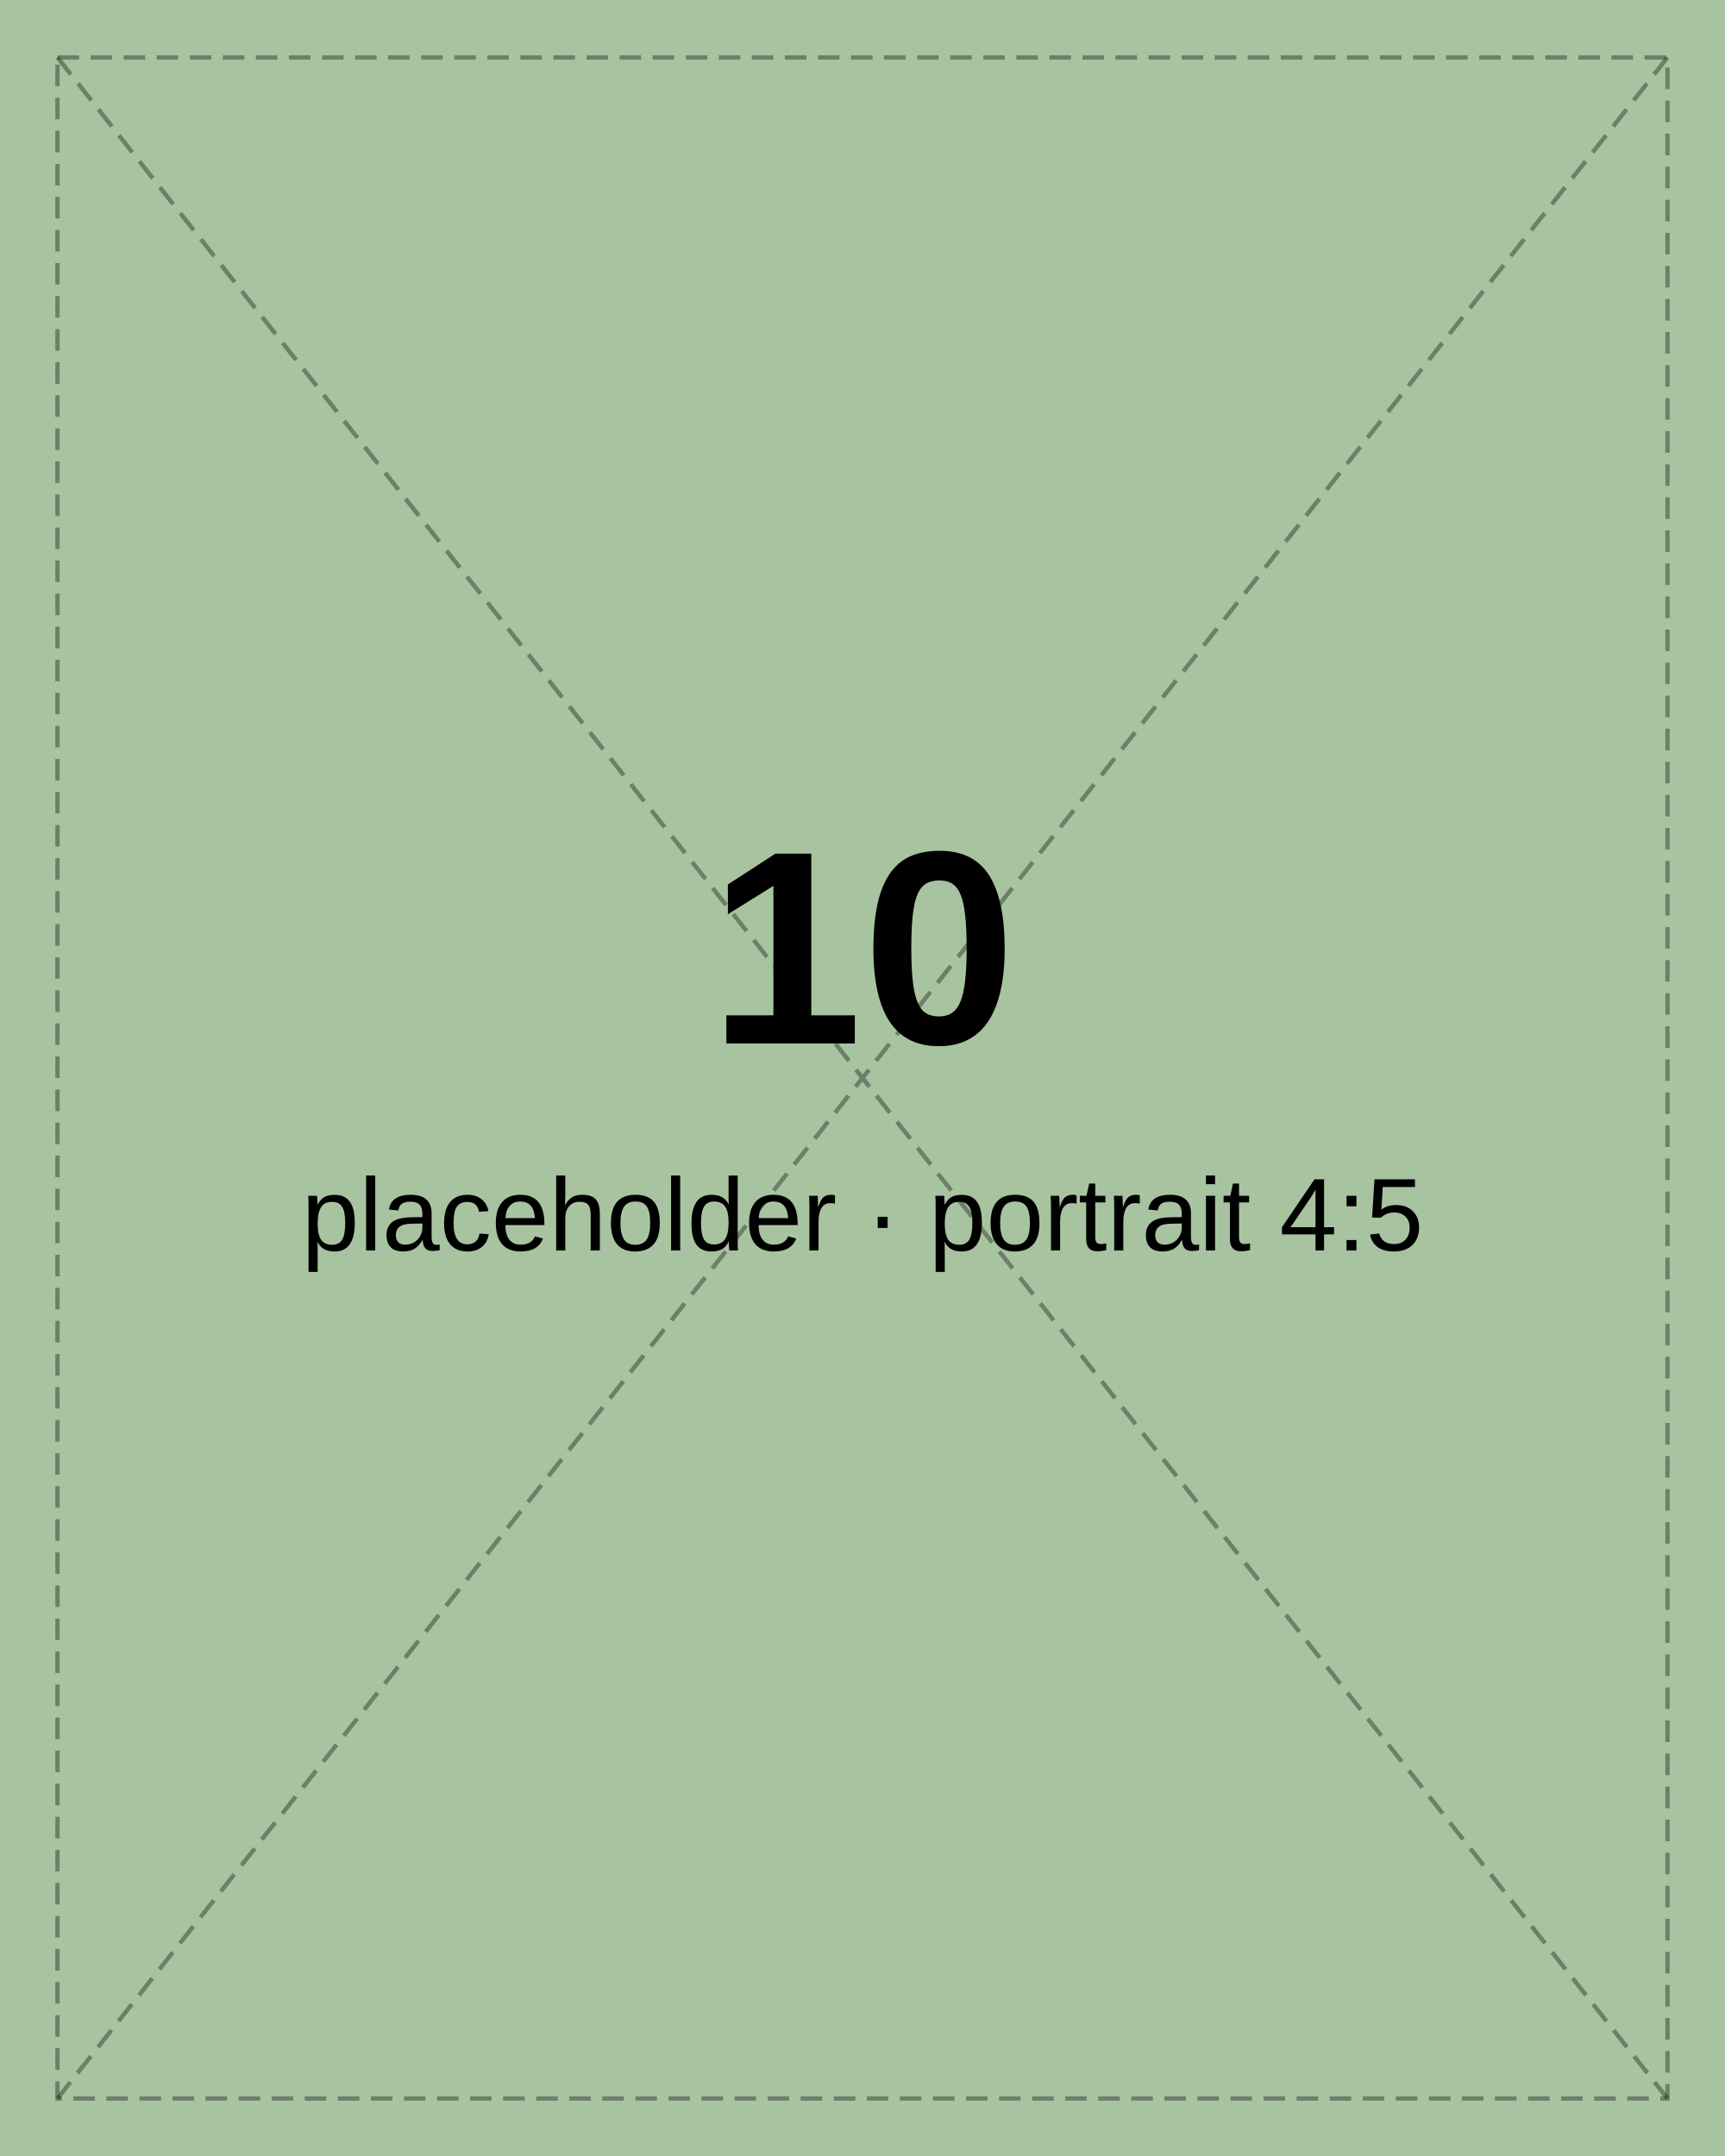
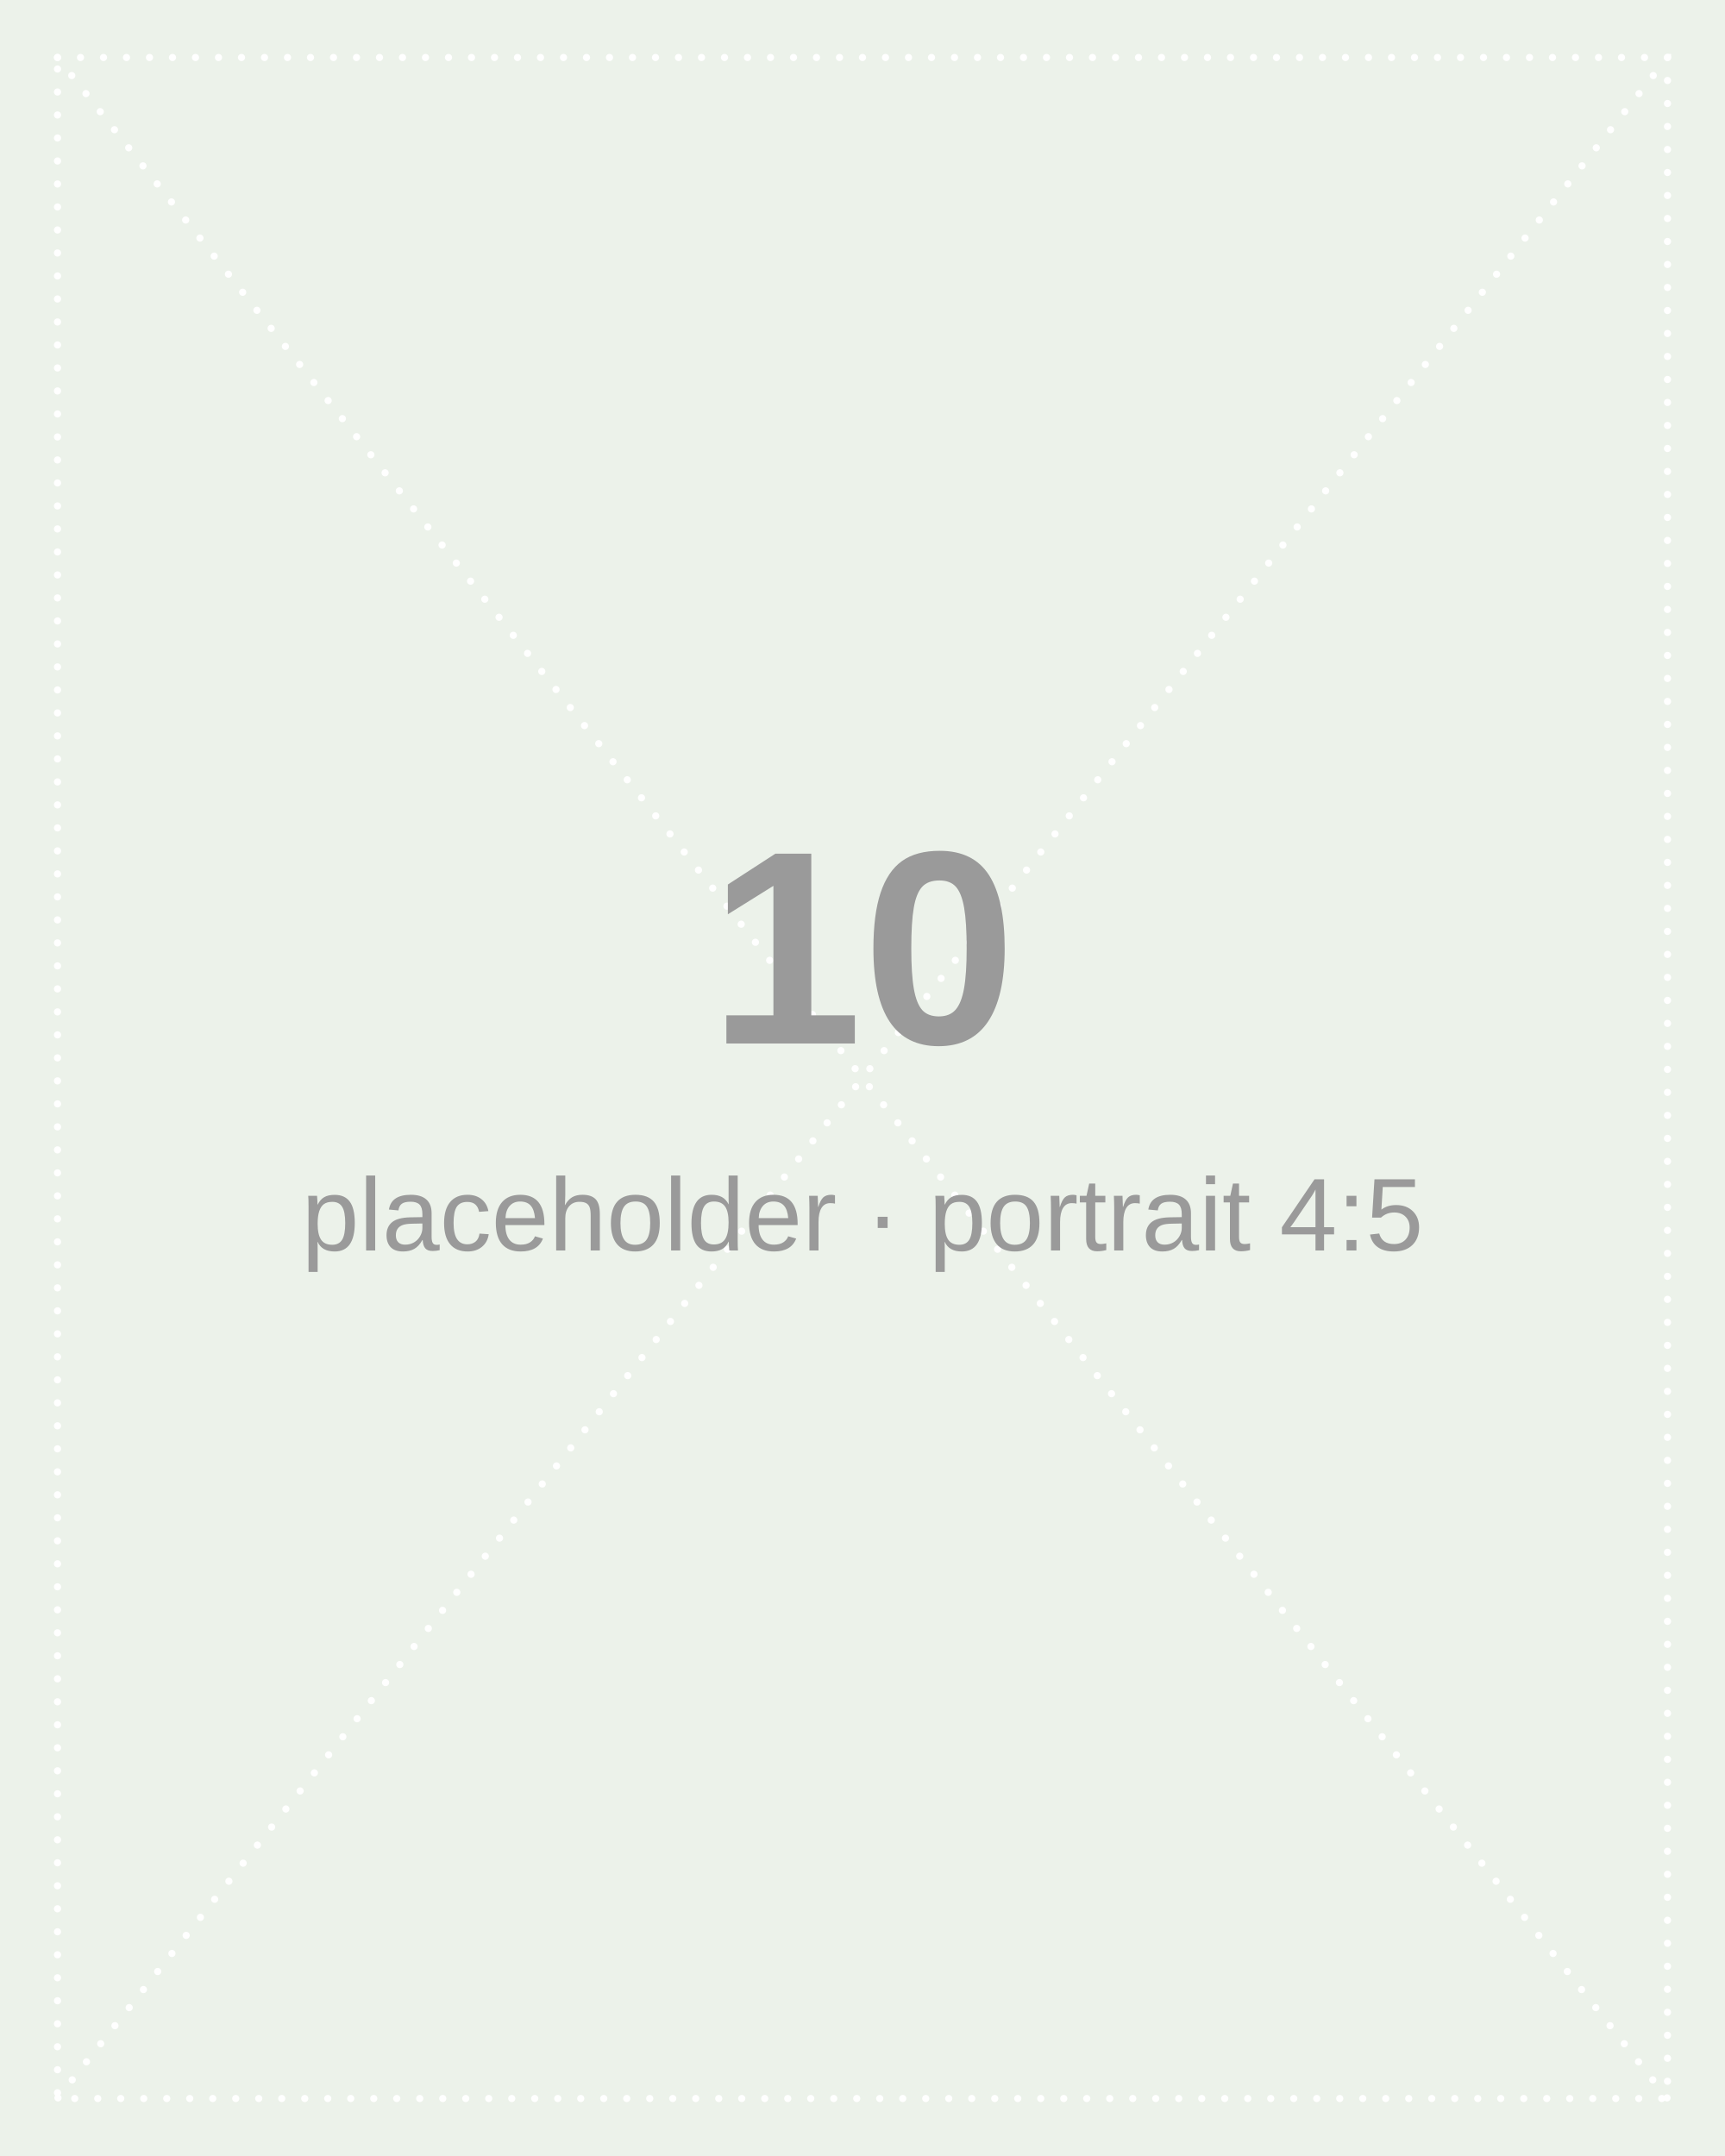
<svg xmlns="http://www.w3.org/2000/svg" width="1200" height="1500" viewBox="0 0 1200 1500">
-   <rect width="1200" height="1500" fill="#a8c3a0" />
-   <g stroke="#000" stroke-opacity=".35" stroke-width="3" stroke-dasharray="15 8" fill="none">
+   <rect width="1200" height="1500" fill="#ecf2ea" />
+   <g stroke="#ffffff" stroke-width="5" stroke-linecap="round" stroke-dasharray="0 16" fill="none">
    <rect x="40" y="40" width="1120" height="1420" />
    <path d="M40 40L1160 1460M1160 40L40 1460" />
  </g>
-   <g font-family="Calibri,Carlito,Arial,sans-serif" fill="#000" text-anchor="middle">
+   <g font-family="Calibri,Carlito,Arial,sans-serif" fill="#9a9a9a" text-anchor="middle">
    <text x="600.0" y="726.0" font-size="192" font-weight="700">10</text>
    <text x="600.0" y="870.0" font-size="72">placeholder · portrait 4:5</text>
  </g>
</svg>
